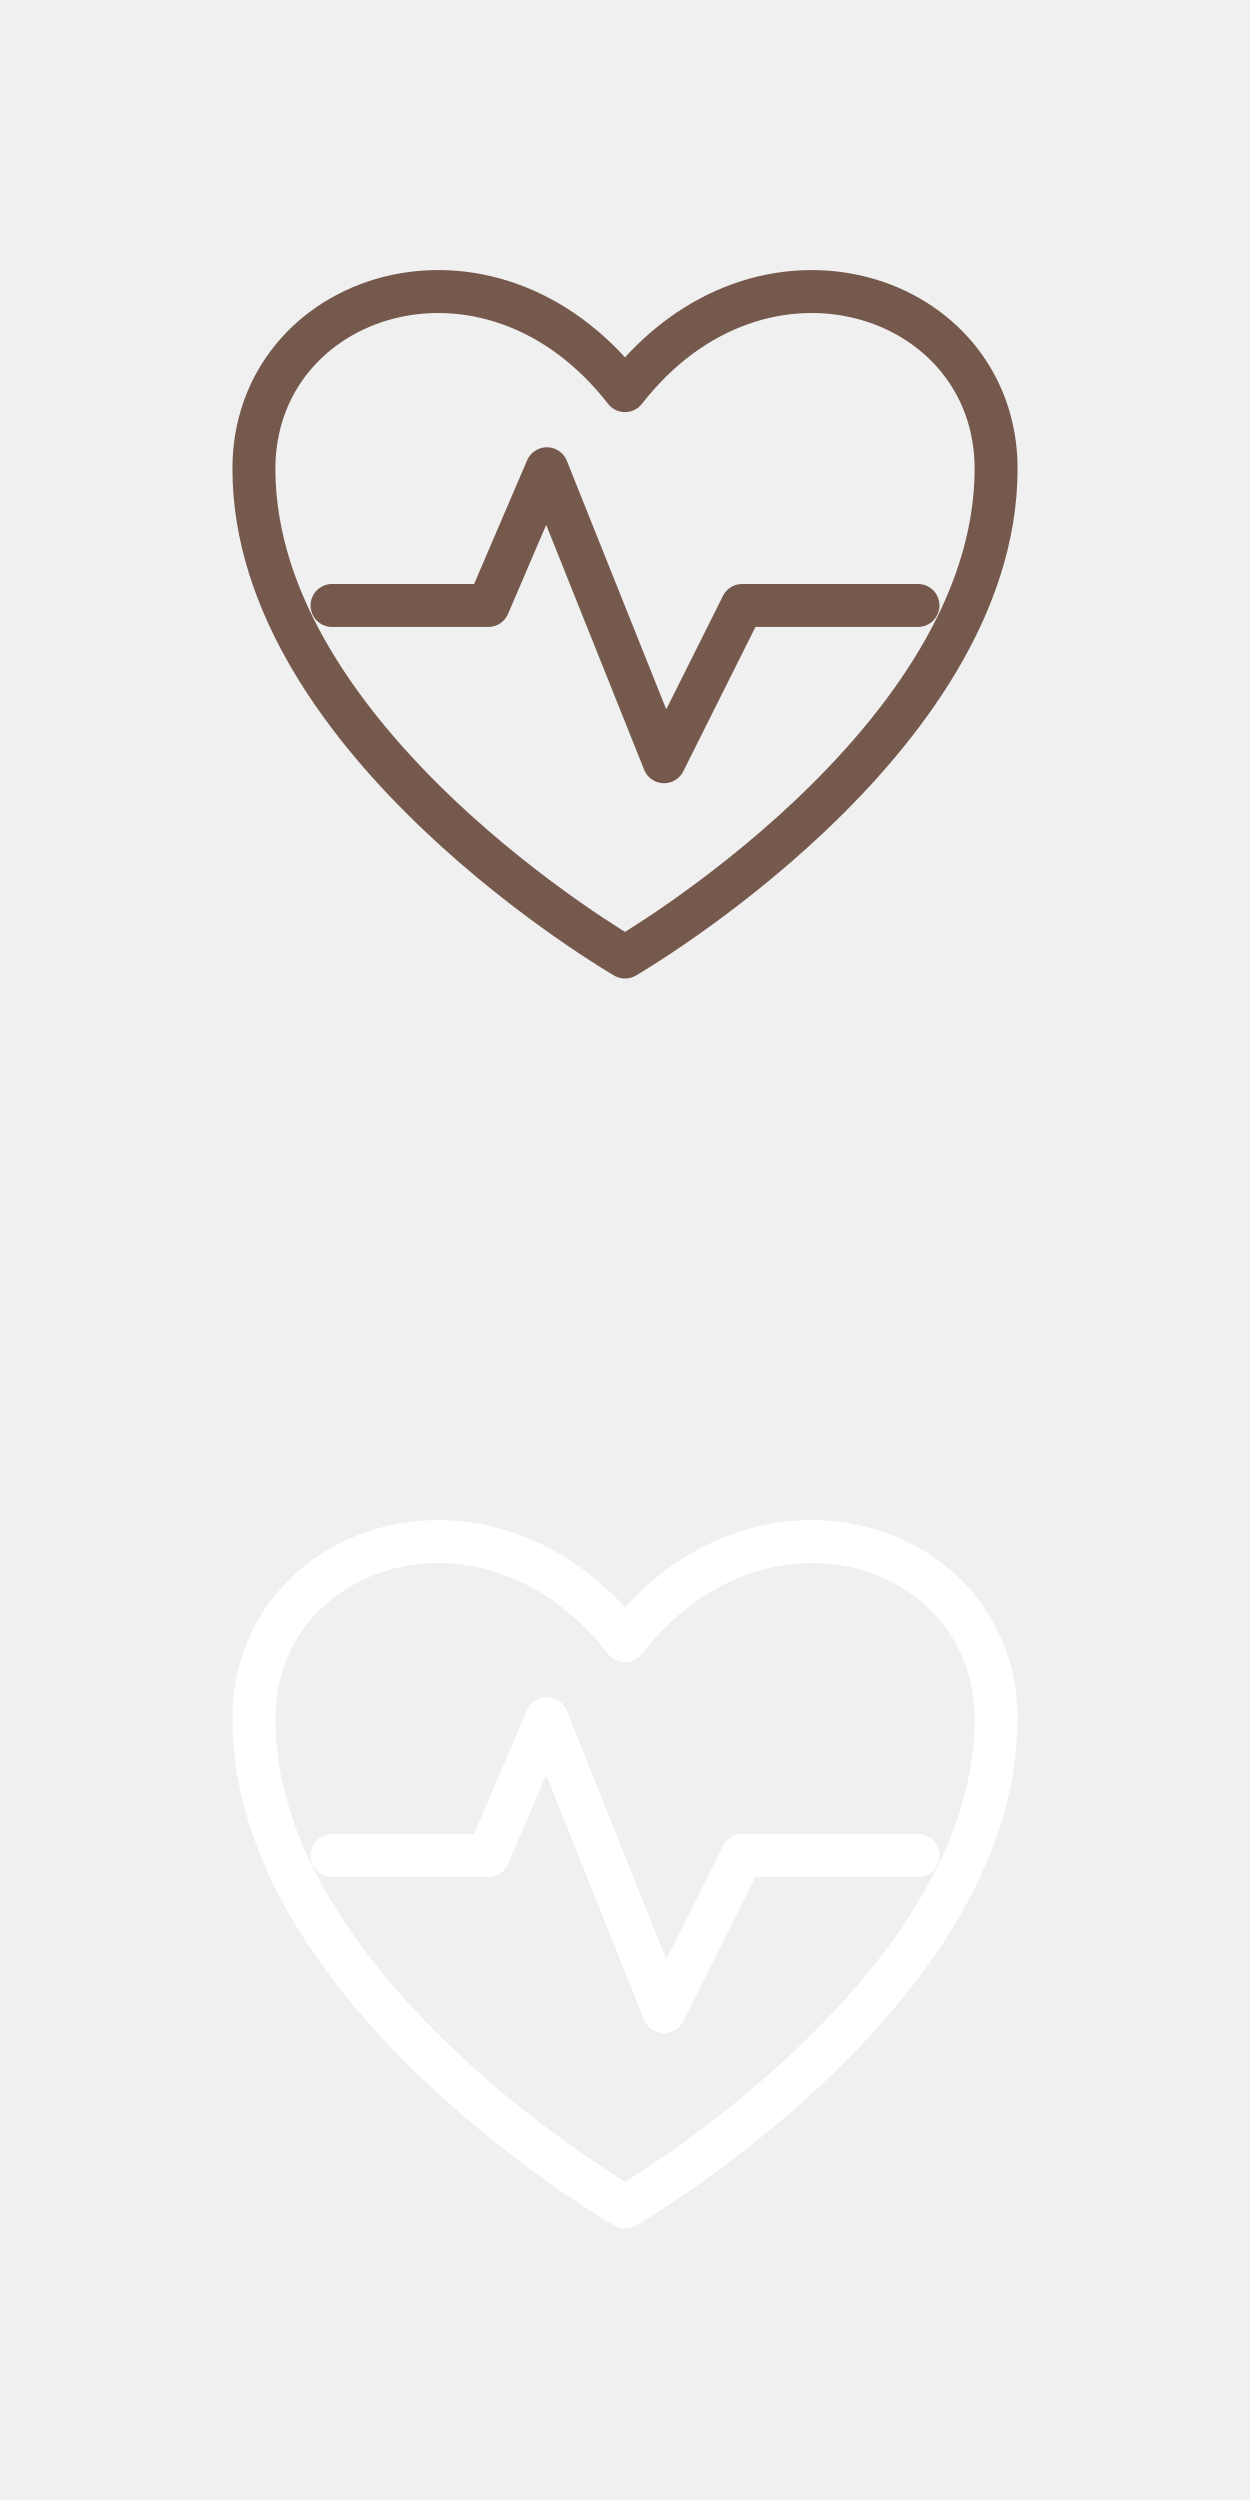
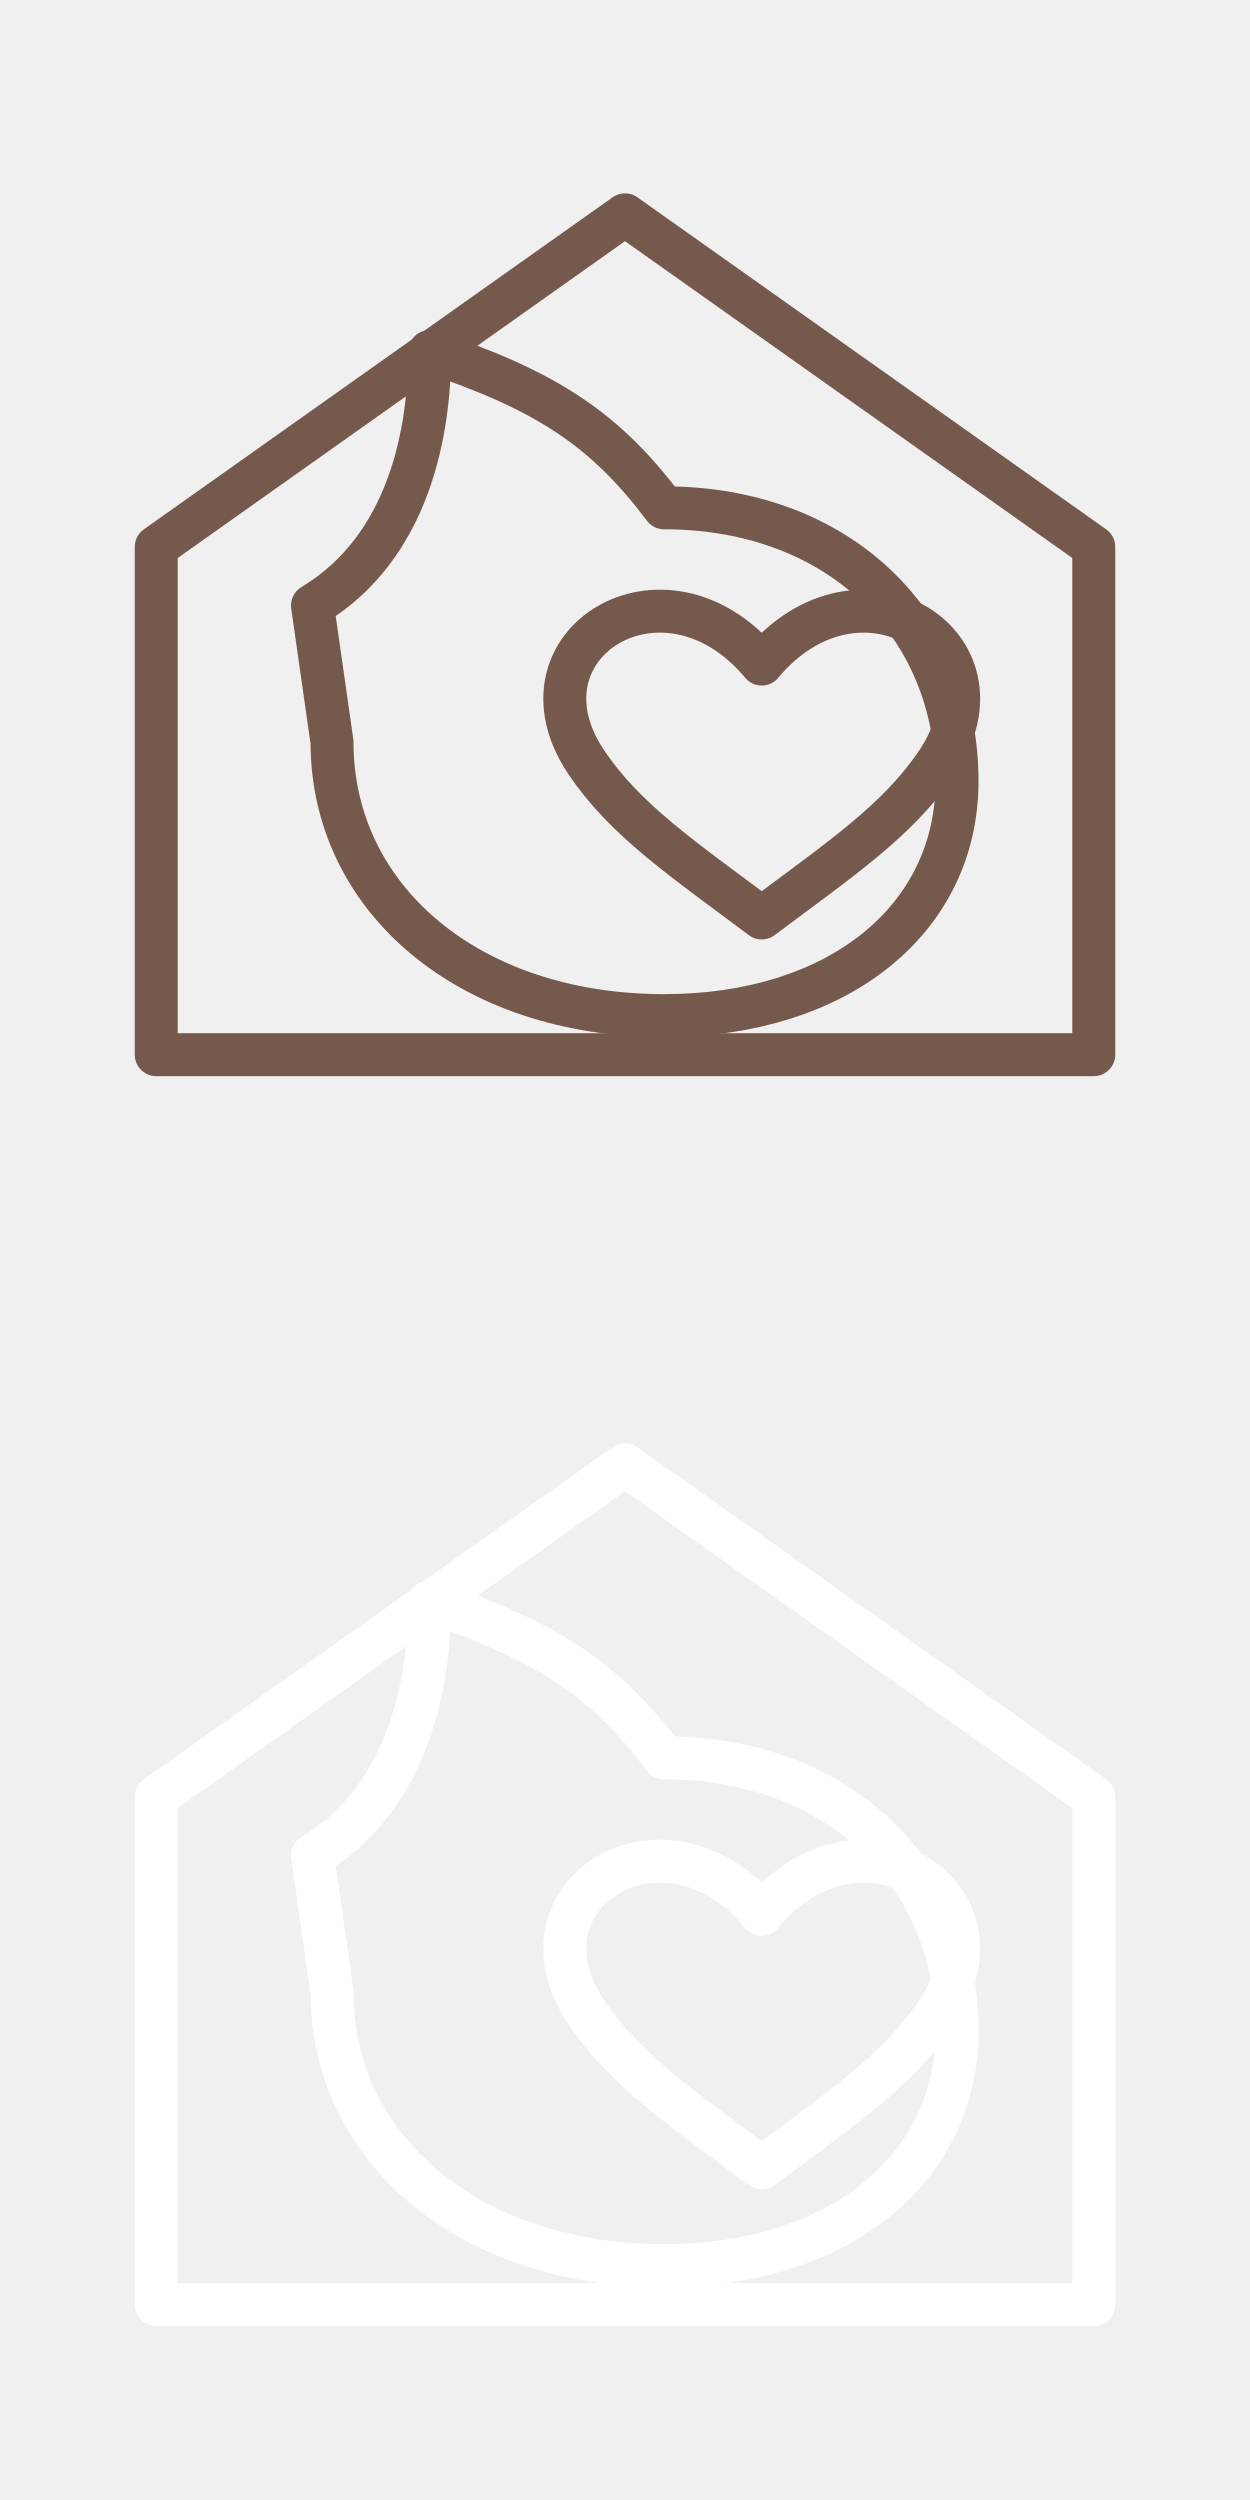
<svg xmlns="http://www.w3.org/2000/svg" viewBox="0 0 64 128">
  <g fill="none" stroke="#76594d" stroke-width="2.2" stroke-linecap="round" stroke-linejoin="round">
-     <path d="M32 49S13 38 13 24c0-9 12-13 19-4 7-9 19-5 19 4 0 14-19 25-19 25z" />
-     <path d="M17 31h8l3-7 6 15 4-8h9" />
+     <path d="m8 28 24-17 24 17v26H8z" />
+     <path d="M16 31c5-3 6-9 6-13 6 2 9 4 12 8 9 0 15 6 15 14 0 7-6 12-15 12-10 0-17-6-17-14z" />
+     <path d="M39 34c5-6 13-1 9 5-2 3-5 5-9 8-4-3-7-5-9-8-4-6 4-11 9-5z" />
  </g>
  <g transform="translate(0 64)" fill="none" stroke="#fff" stroke-width="2.2" stroke-linecap="round" stroke-linejoin="round">
-     <path d="M32 49S13 38 13 24c0-9 12-13 19-4 7-9 19-5 19 4 0 14-19 25-19 25z" />
-     <path d="M17 31h8l3-7 6 15 4-8h9" />
+     <path d="m8 28 24-17 24 17v26H8z" />
+     <path d="M16 31c5-3 6-9 6-13 6 2 9 4 12 8 9 0 15 6 15 14 0 7-6 12-15 12-10 0-17-6-17-14z" />
+     <path d="M39 34c5-6 13-1 9 5-2 3-5 5-9 8-4-3-7-5-9-8-4-6 4-11 9-5z" />
  </g>
</svg>
